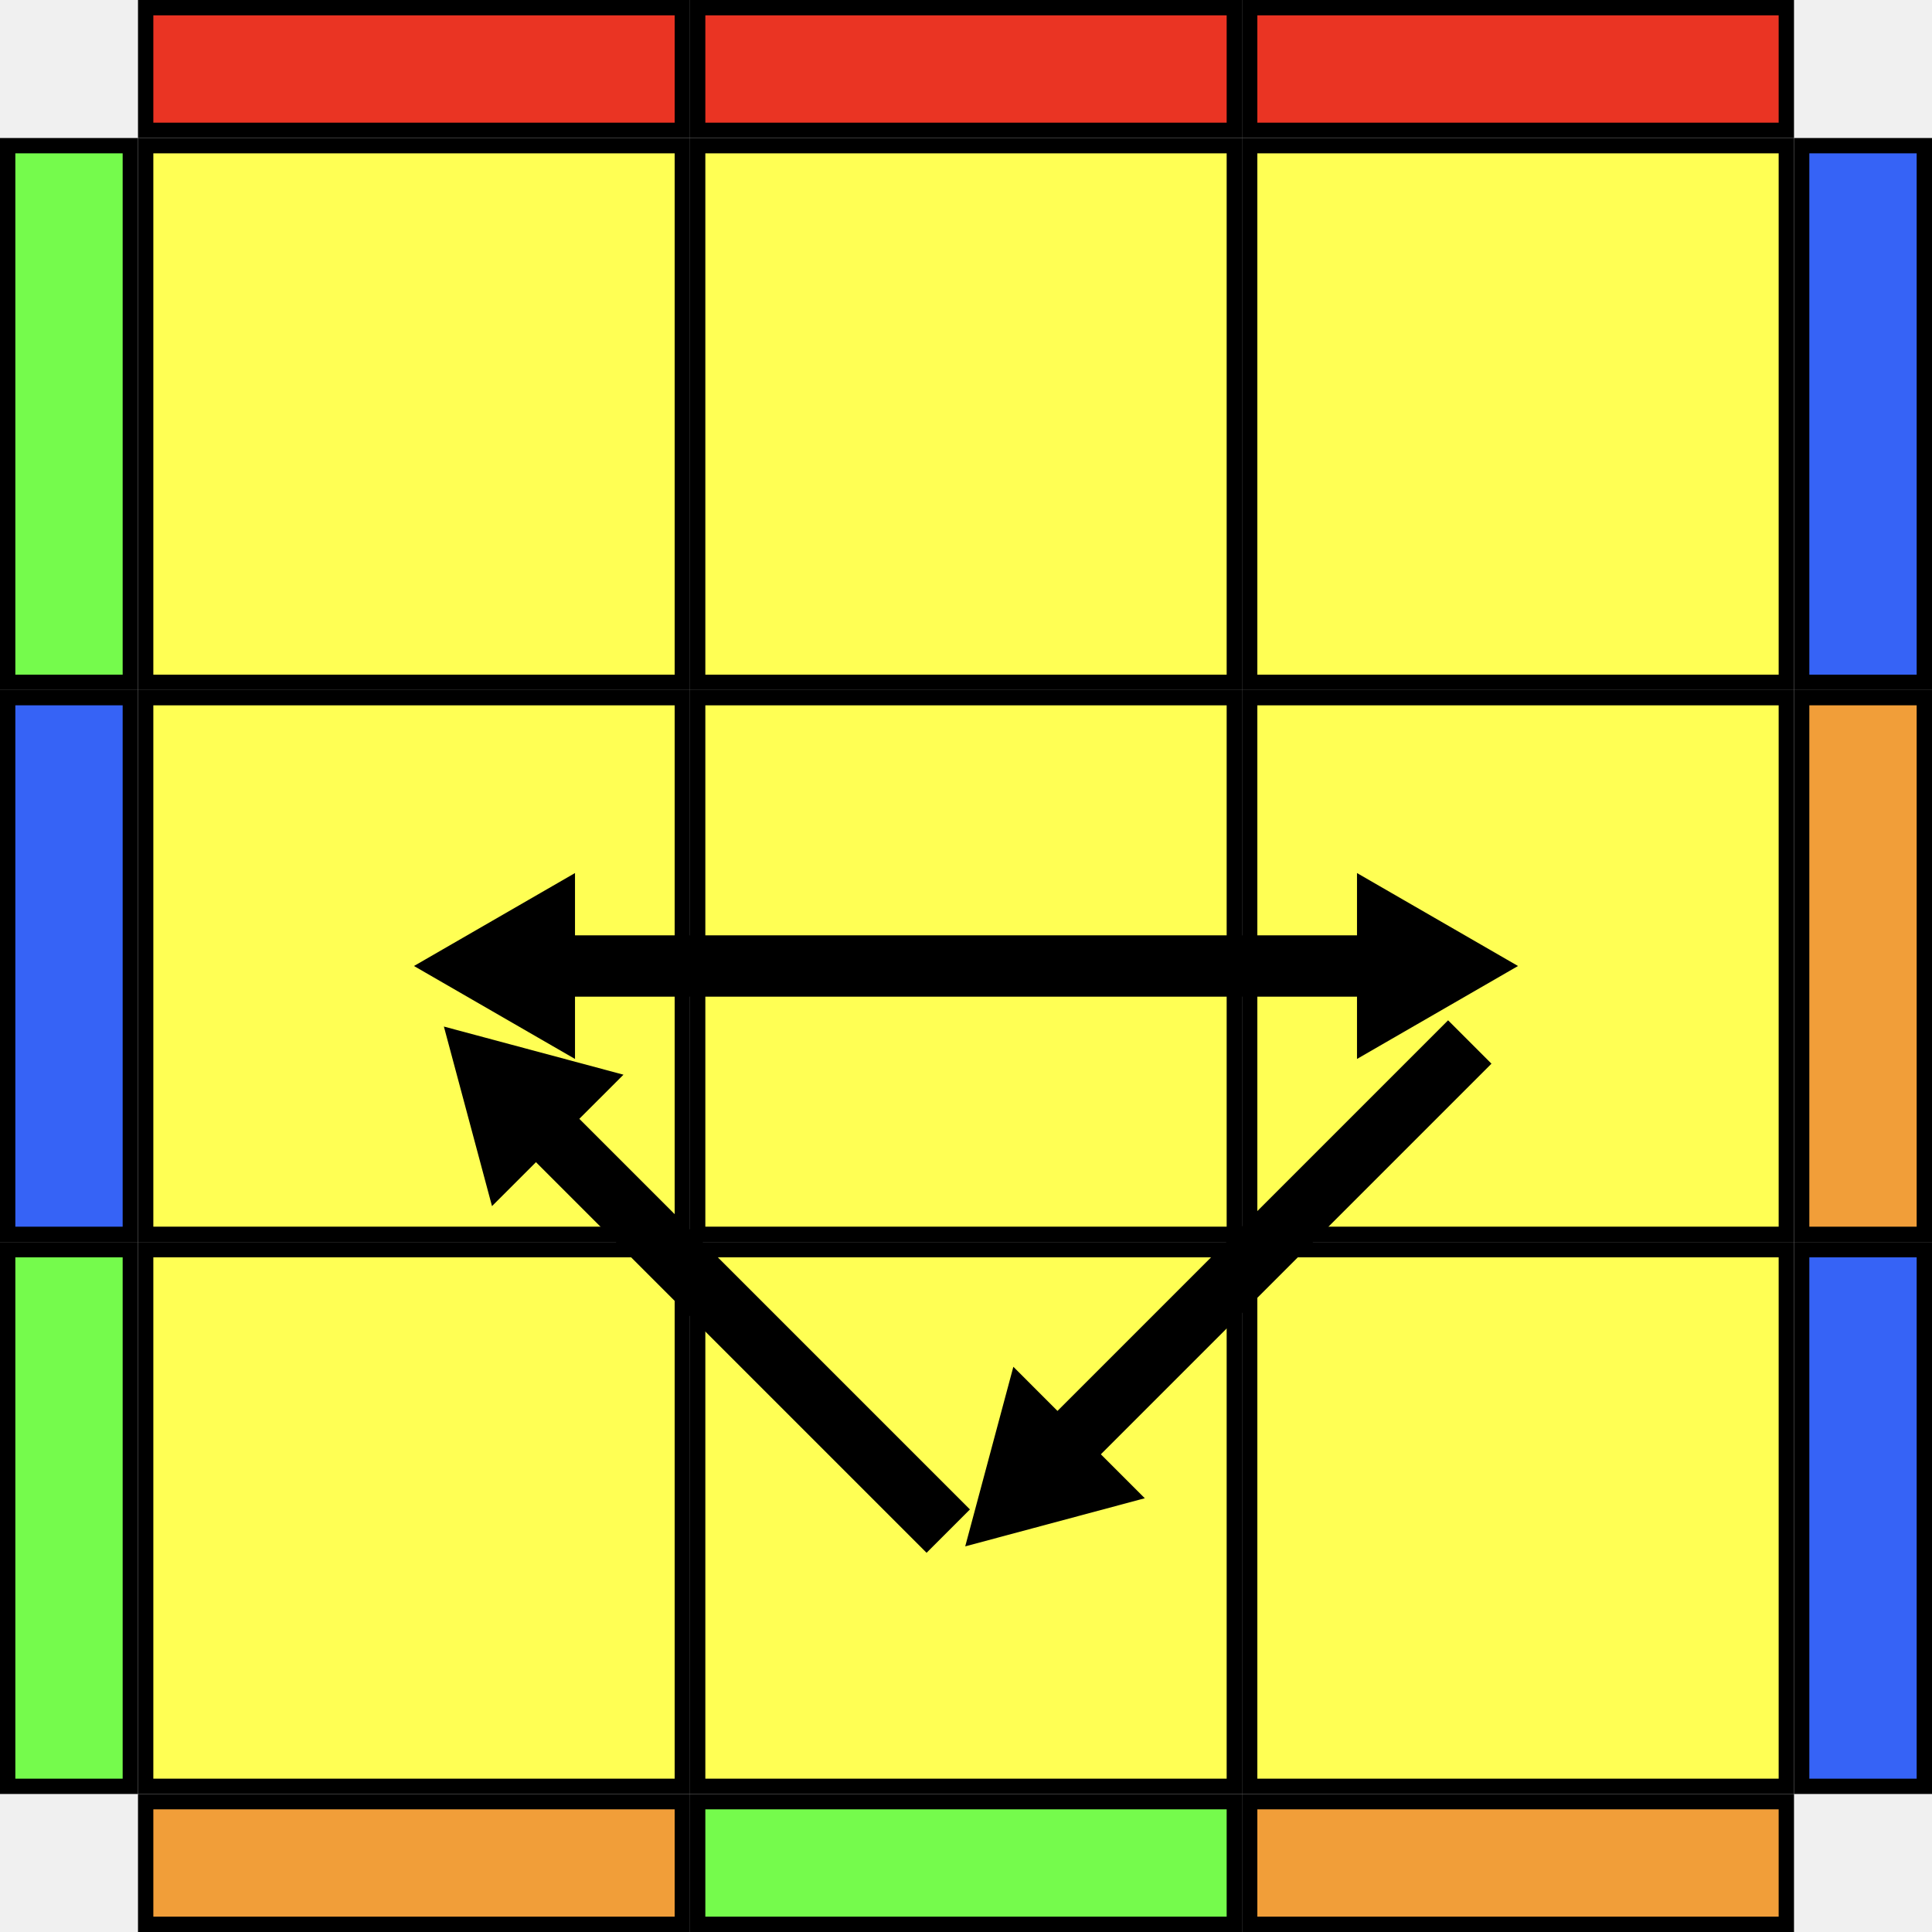
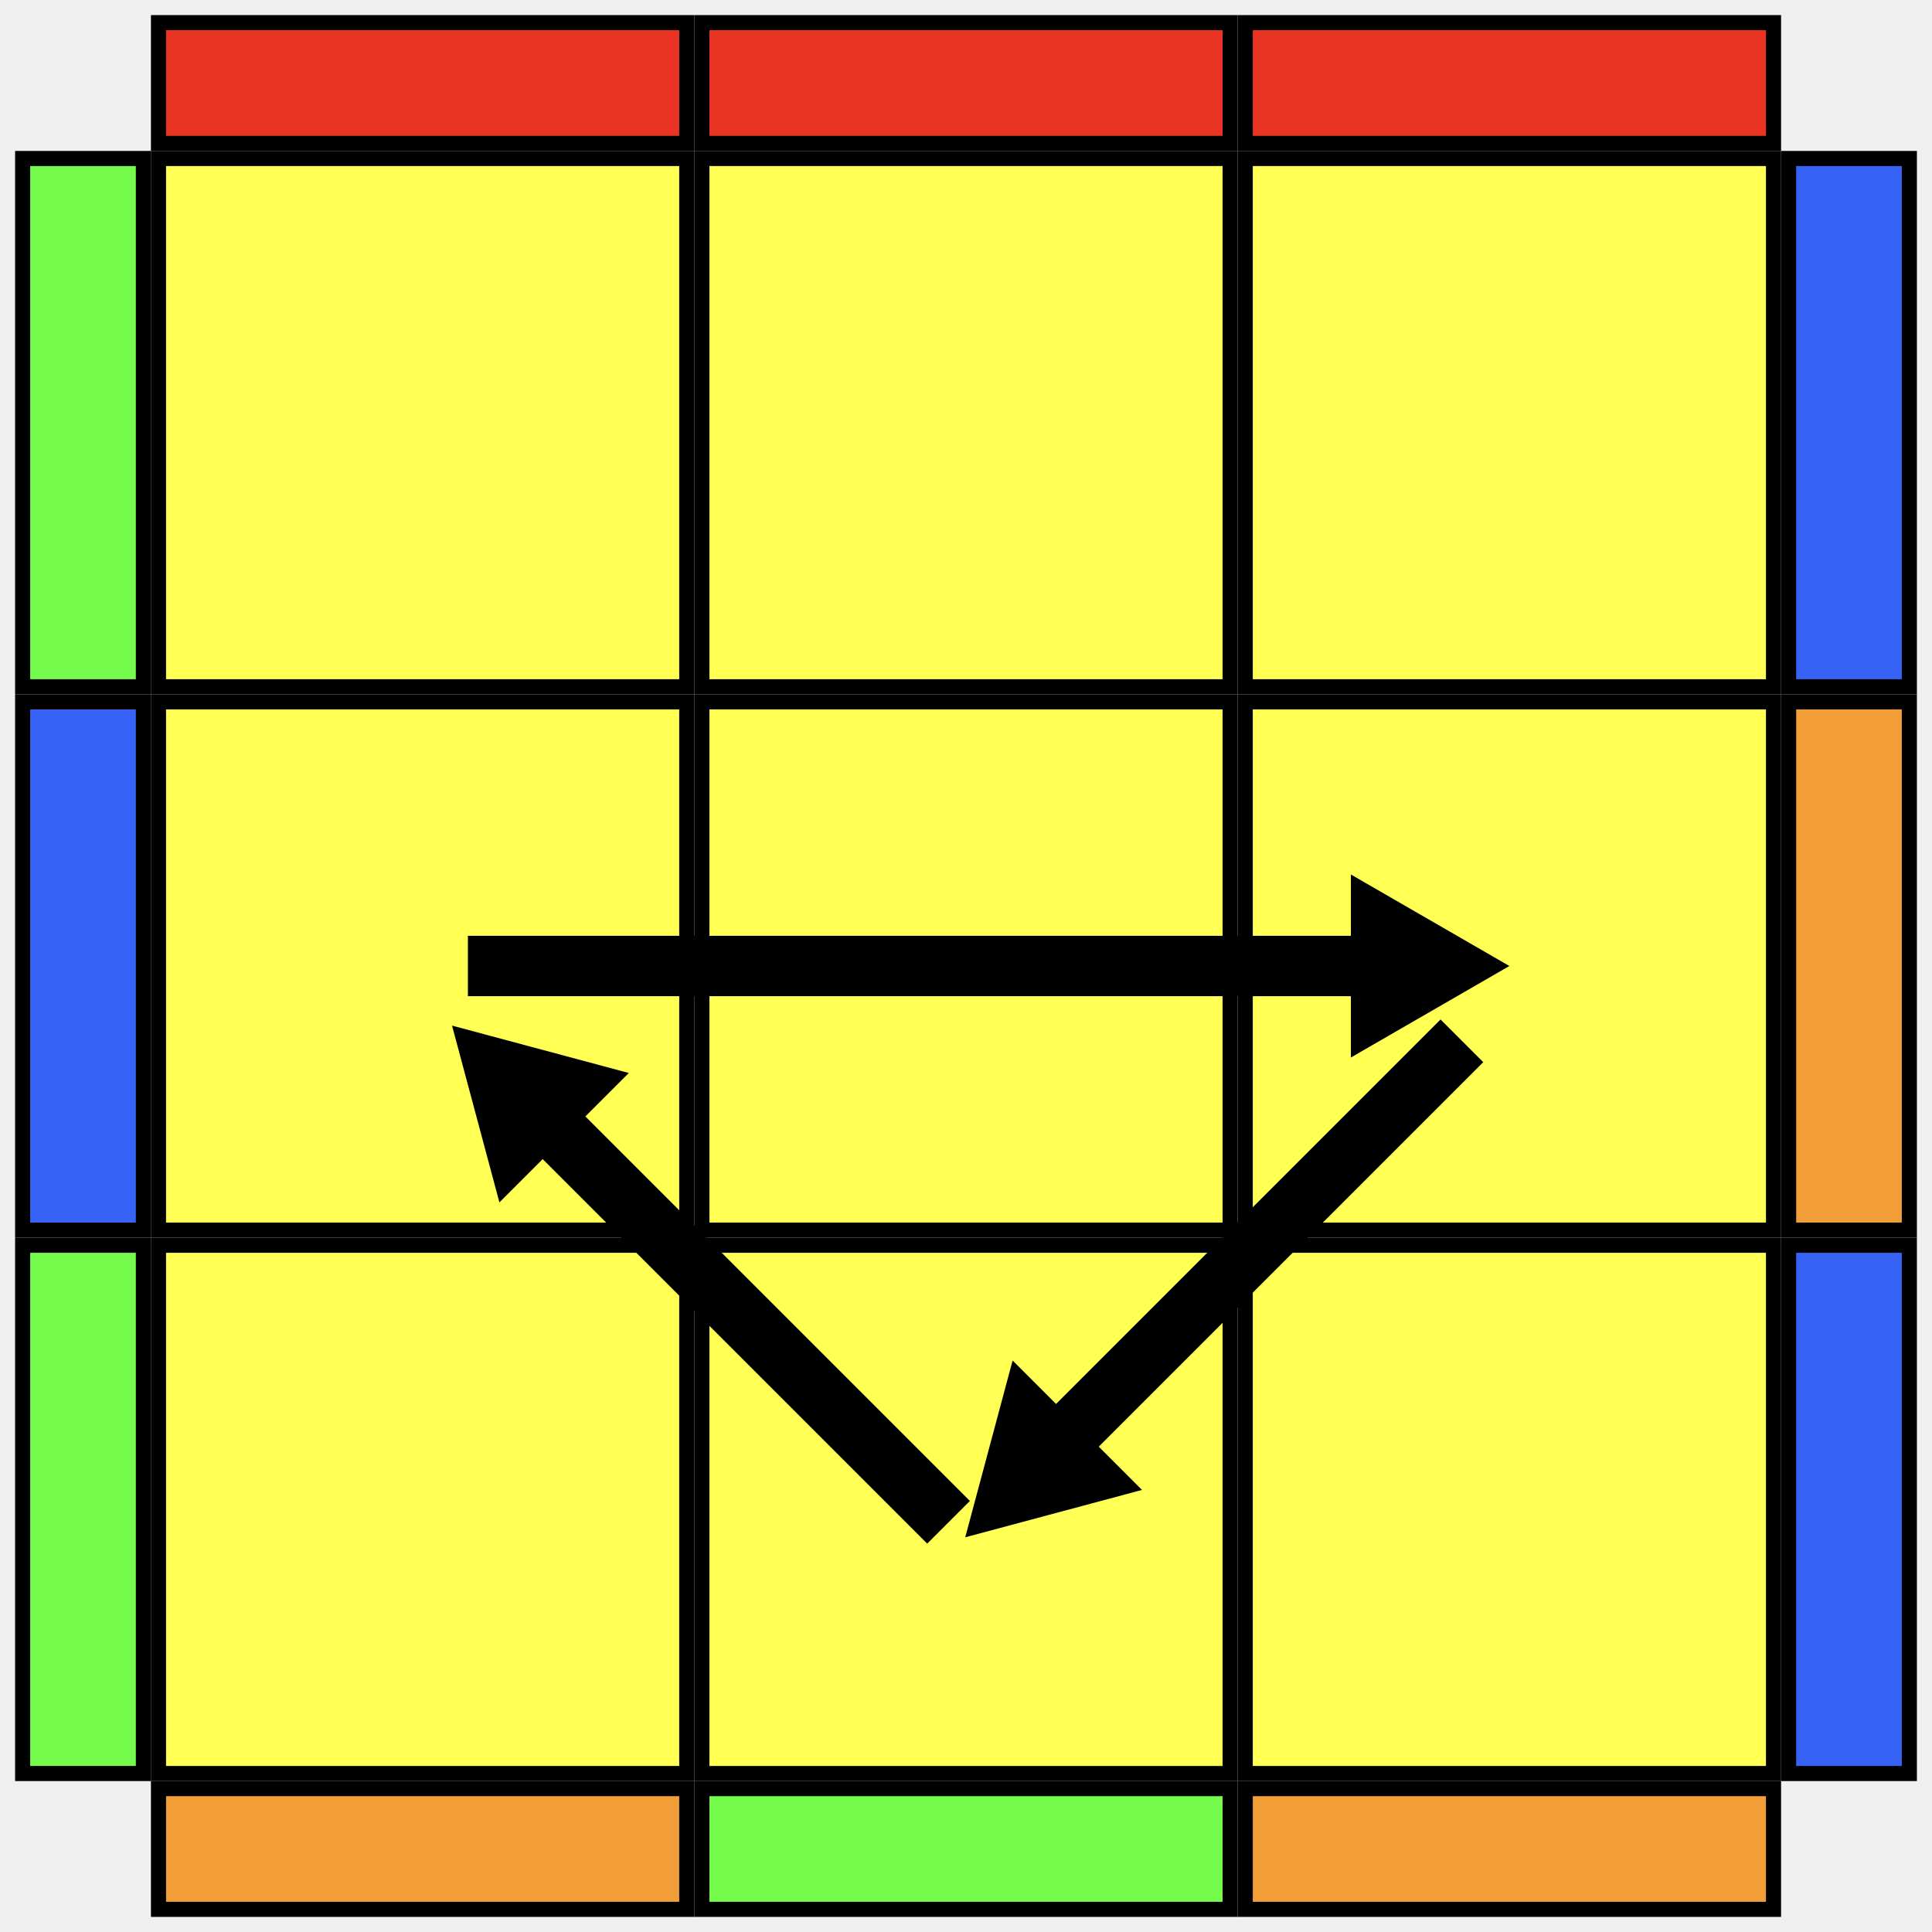
- <svg xmlns="http://www.w3.org/2000/svg" width="126" height="126" viewBox="0 0 126 126" fill="none">
-   <g clip-path="url(#clip0_3151_8)">
-     <rect x="9.5" y="9.5" width="35" height="35" fill="#FFFF54" stroke="black" />
-     <rect x="45.5" y="9.5" width="35" height="35" fill="#FFFF54" stroke="black" />
-     <rect x="81.5" y="9.5" width="35" height="35" fill="#FFFF54" stroke="black" />
-     <rect x="81.5" y="45.5" width="35" height="35" fill="#FFFF54" stroke="black" />
-     <rect x="45.5" y="45.5" width="35" height="35" fill="#FFFF54" stroke="black" />
-     <rect x="9.5" y="45.5" width="35" height="35" fill="#FFFF54" stroke="black" />
-     <rect x="9.5" y="81.5" width="35" height="35" fill="#FFFF54" stroke="black" />
-     <rect x="45.5" y="81.5" width="35" height="35" fill="#FFFF54" stroke="black" />
-     <rect x="81.5" y="81.5" width="35" height="35" fill="#FFFF54" stroke="black" />
-     <rect x="9.5" y="0.5" width="35" height="8" fill="#EA3423" stroke="black" />
-     <rect x="45.5" y="0.5" width="35" height="8" fill="#EA3423" stroke="black" />
-     <rect x="81.5" y="0.5" width="35" height="8" fill="#EA3423" stroke="black" />
-     <rect x="81.5" y="117.5" width="35" height="8" fill="#F19E39" stroke="black" />
-     <rect x="45.5" y="117.5" width="35" height="8" fill="#75FB4C" stroke="black" />
-     <rect x="9.5" y="117.5" width="35" height="8" fill="#F19E39" stroke="black" />
-     <rect x="0.5" y="116.5" width="35" height="8" transform="rotate(-90 0.5 116.5)" fill="#75FB4C" stroke="black" />
-     <rect x="0.5" y="80.5" width="35" height="8" transform="rotate(-90 0.5 80.5)" fill="#3663F6" stroke="black" />
-     <rect x="0.5" y="44.5" width="35" height="8" transform="rotate(-90 0.5 44.5)" fill="#75FB4C" stroke="black" />
-     <rect x="117.5" y="44.5" width="35" height="8" transform="rotate(-90 117.5 44.5)" fill="#3663F6" stroke="black" />
-     <rect x="117.5" y="80.5" width="35" height="8" transform="rotate(-90 117.5 80.5)" fill="#F19E39" stroke="black" />
-     <rect x="117.5" y="116.5" width="35" height="8" transform="rotate(-90 117.5 116.5)" fill="#3663F6" stroke="black" />
-     <line x1="89" y1="63" x2="36" y2="63" stroke="black" stroke-width="4" />
-     <path d="M37 57.804L37 68.196L27.999 63L37 57.804Z" fill="black" stroke="black" />
-     <path d="M89 68.196L89 57.804L98.001 63L89 68.196Z" fill="black" stroke="black" />
-     <line x1="61.843" y1="99.855" x2="34.843" y2="72.855" stroke="black" stroke-width="4" />
-     <path d="M39.695 70.347L32.346 77.695L29.656 67.656L39.695 70.347Z" fill="black" stroke="black" />
-     <line x1="95.855" y1="67.956" x2="68.855" y2="94.956" stroke="black" stroke-width="4" />
-     <path d="M66.347 90.104L73.695 97.453L63.656 100.143L66.347 90.104Z" fill="black" stroke="black" />
-   </g>
-   <defs>
-     <clipPath id="clip0_3151_8">
-       <rect width="126" height="126" fill="white" />
-     </clipPath>
-   </defs>
+ <svg xmlns="http://www.w3.org/2000/svg" width="128" height="128" viewBox="0 0 128 128" fill="none">
+   <path d="M45.5 10.5H10.5V45.5H45.5V10.5Z" fill="#FFFF54" stroke="black" />
+   <path d="M81.5 10.5H46.5V45.5H81.5V10.5Z" fill="#FFFF54" stroke="black" />
+   <path d="M117.5 10.5H82.5V45.5H117.5V10.5Z" fill="#FFFF54" stroke="black" />
+   <path d="M117.5 46.5H82.5V81.5H117.5V46.5Z" fill="#FFFF54" stroke="black" />
+   <path d="M81.5 46.5H46.5V81.5H81.5V46.5Z" fill="#FFFF54" stroke="black" />
+   <path d="M45.5 46.5H10.5V81.5H45.5V46.5Z" fill="#FFFF54" stroke="black" />
+   <path d="M45.5 82.5H10.5V117.5H45.5V82.5Z" fill="#FFFF54" stroke="black" />
+   <path d="M81.5 82.5H46.5V117.5H81.5V82.5Z" fill="#FFFF54" stroke="black" />
+   <path d="M117.5 82.5H82.5V117.5H117.5V82.5Z" fill="#FFFF54" stroke="black" />
+   <path d="M45.5 1.5H10.5V9.5H45.5V1.5Z" fill="#EA3423" stroke="black" />
+   <path d="M81.5 1.5H46.5V9.5H81.5V1.5Z" fill="#EA3423" stroke="black" />
+   <path d="M117.5 1.5H82.5V9.5H117.5V1.5Z" fill="#EA3423" stroke="black" />
+   <path d="M117.5 118.5H82.5V126.5H117.5V118.5Z" fill="#F19E39" stroke="black" />
+   <path d="M81.5 118.5H46.5V126.5H81.5V118.5Z" fill="#75FB4C" stroke="black" />
+   <path d="M45.5 118.5H10.5V126.5H45.5V118.5Z" fill="#F19E39" stroke="black" />
+   <path d="M1.5 82.5L1.5 117.5H9.5L9.5 82.5H1.5Z" fill="#75FB4C" stroke="black" />
+   <path d="M1.5 46.5L1.5 81.5H9.5L9.5 46.5H1.5Z" fill="#3663F6" stroke="black" />
+   <path d="M1.5 10.5L1.5 45.5H9.5L9.5 10.5H1.5Z" fill="#75FB4C" stroke="black" />
+   <path d="M118.5 10.5V45.5H126.5V10.5H118.5Z" fill="#3663F6" stroke="black" />
+   <path d="M118.5 46.5V81.5H126.5V46.5H118.5Z" fill="#F19E39" stroke="black" />
+   <path d="M118.5 82.5V117.5H126.5V82.5H118.5Z" fill="#3663F6" stroke="black" />
+   <path d="M90 64L31 64" stroke="black" stroke-width="4" />
+   <path d="M90 69.196V58.804L99.001 64L90 69.196Z" fill="black" stroke="black" />
+   <path d="M62.843 100.855L35.843 73.855" stroke="black" stroke-width="4" />
+   <path d="M40.695 71.347L33.346 78.695L30.656 68.656L40.695 71.347Z" fill="black" stroke="black" />
+   <path d="M96.855 68.956L69.855 95.956" stroke="black" stroke-width="4" />
+   <path d="M67.347 91.104L74.695 98.453L64.656 101.143L67.347 91.104Z" fill="black" stroke="black" />
</svg>
